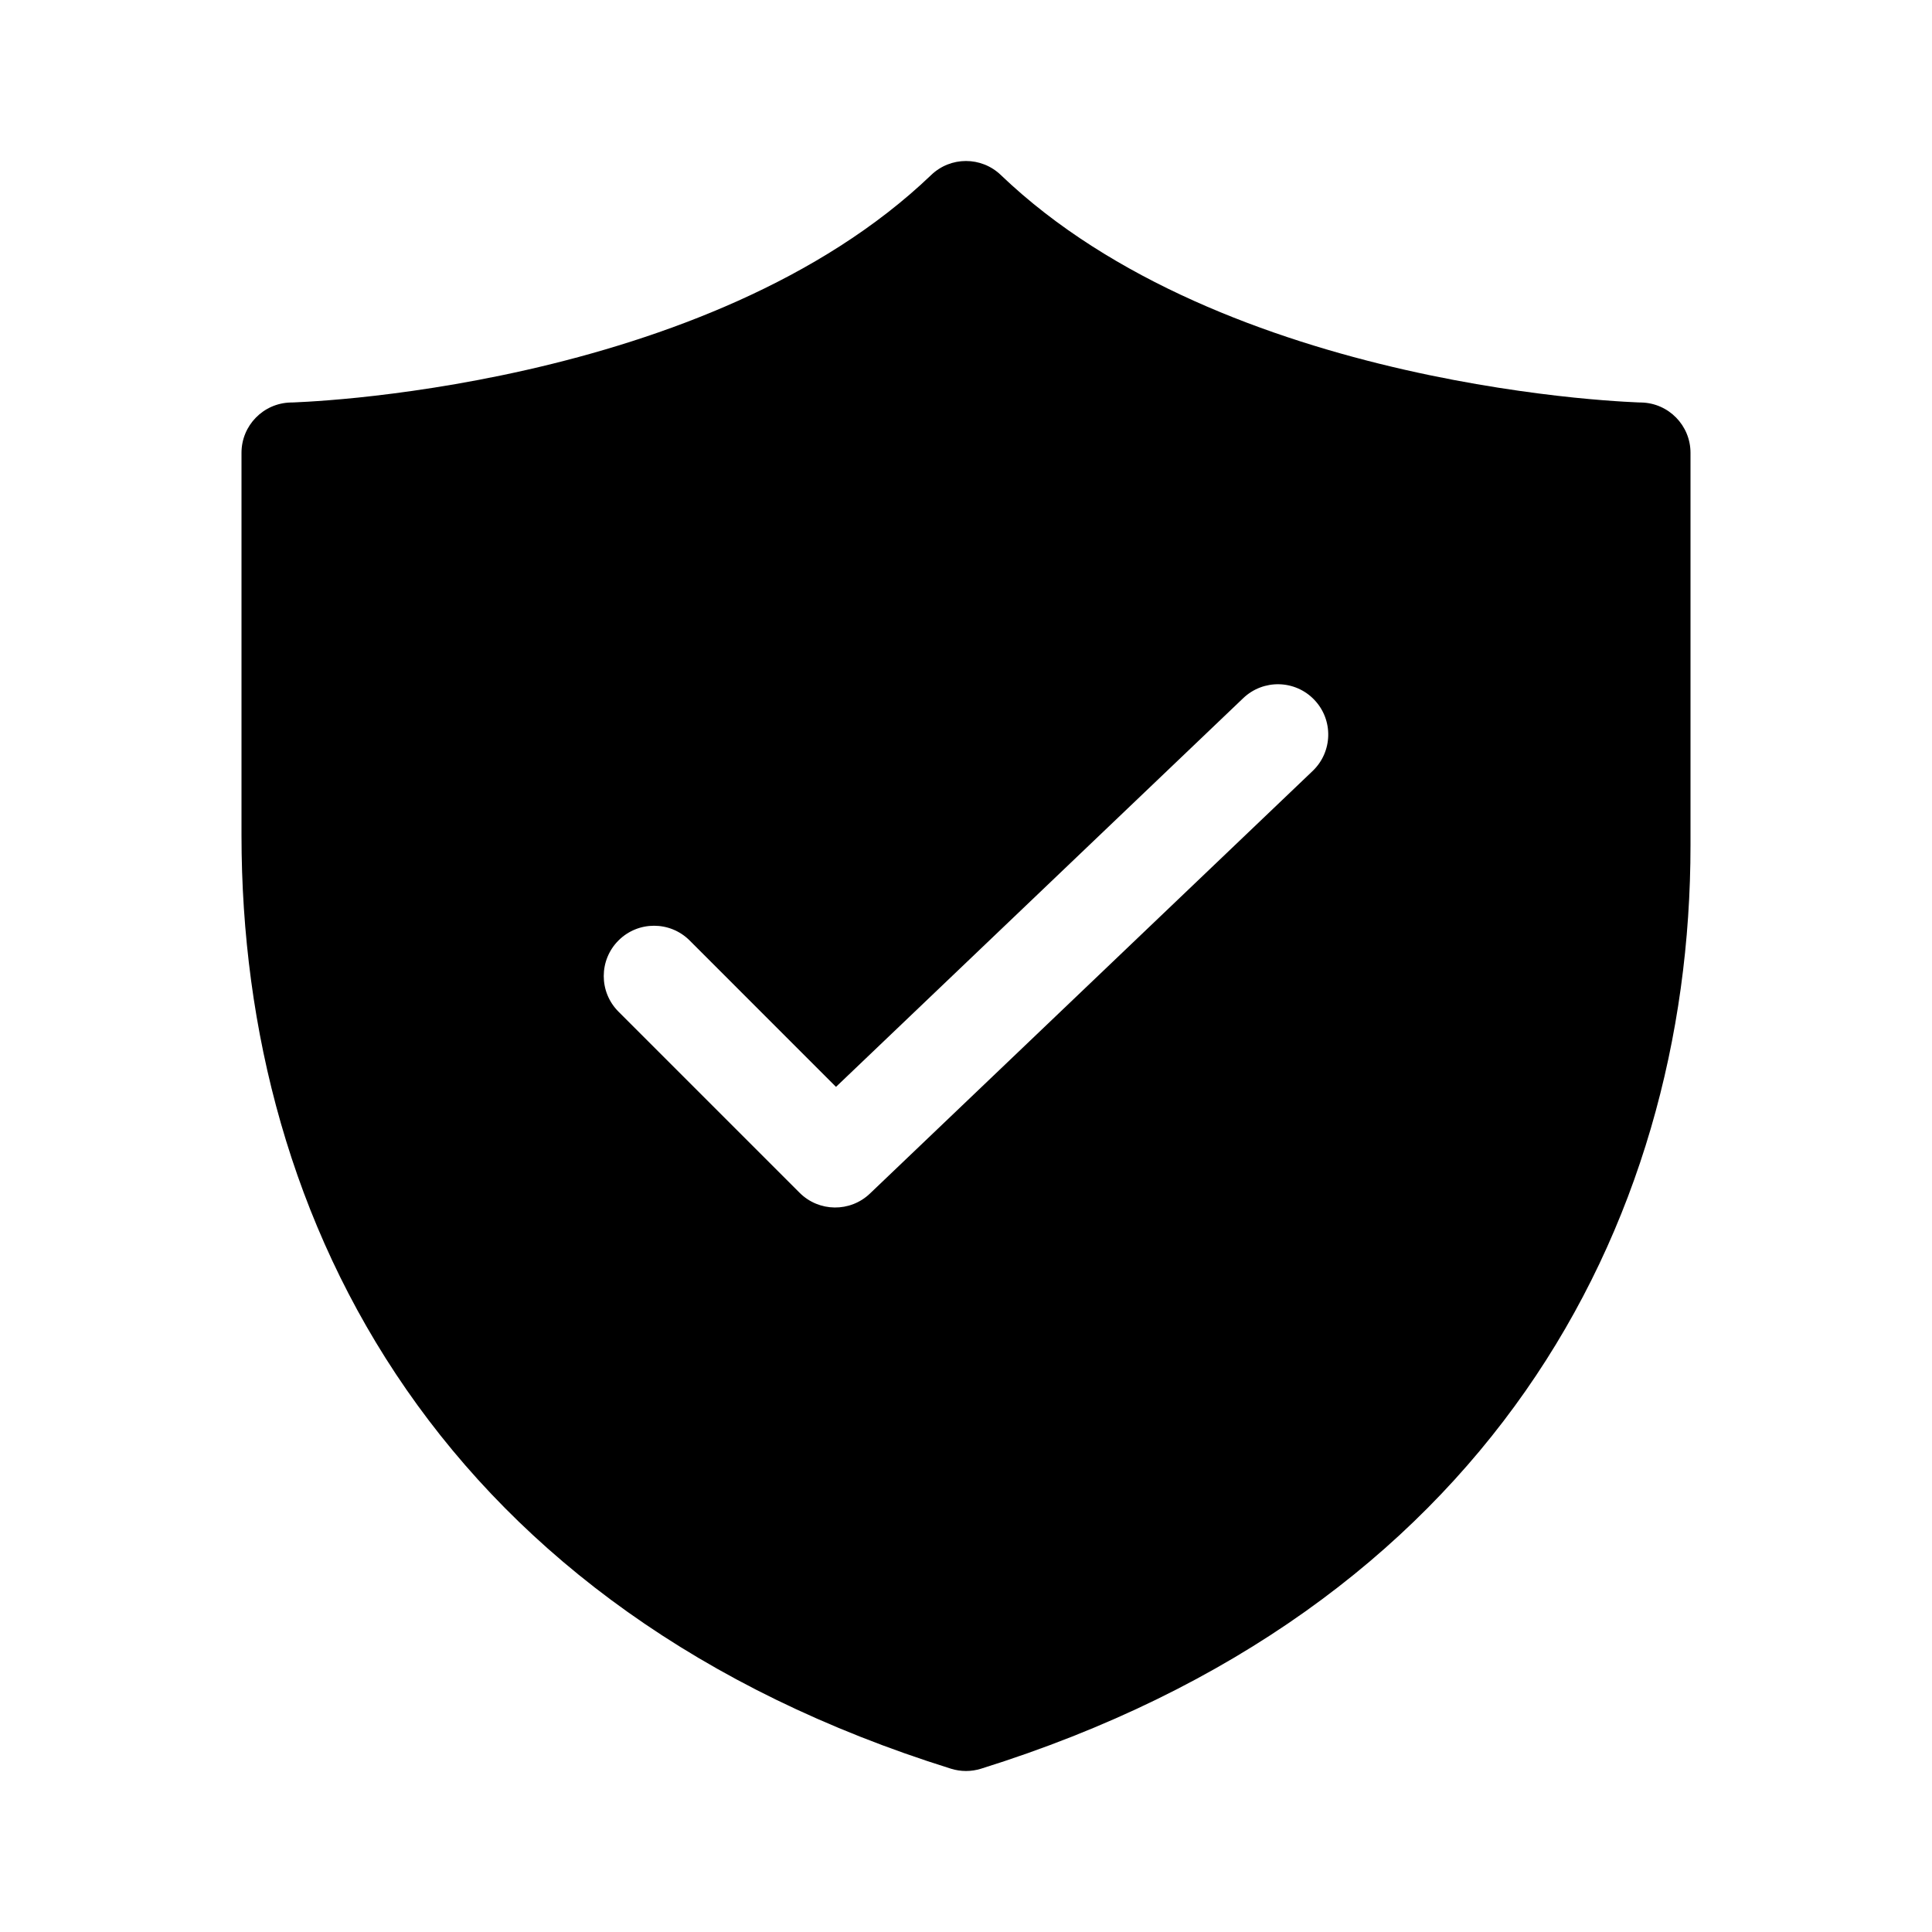
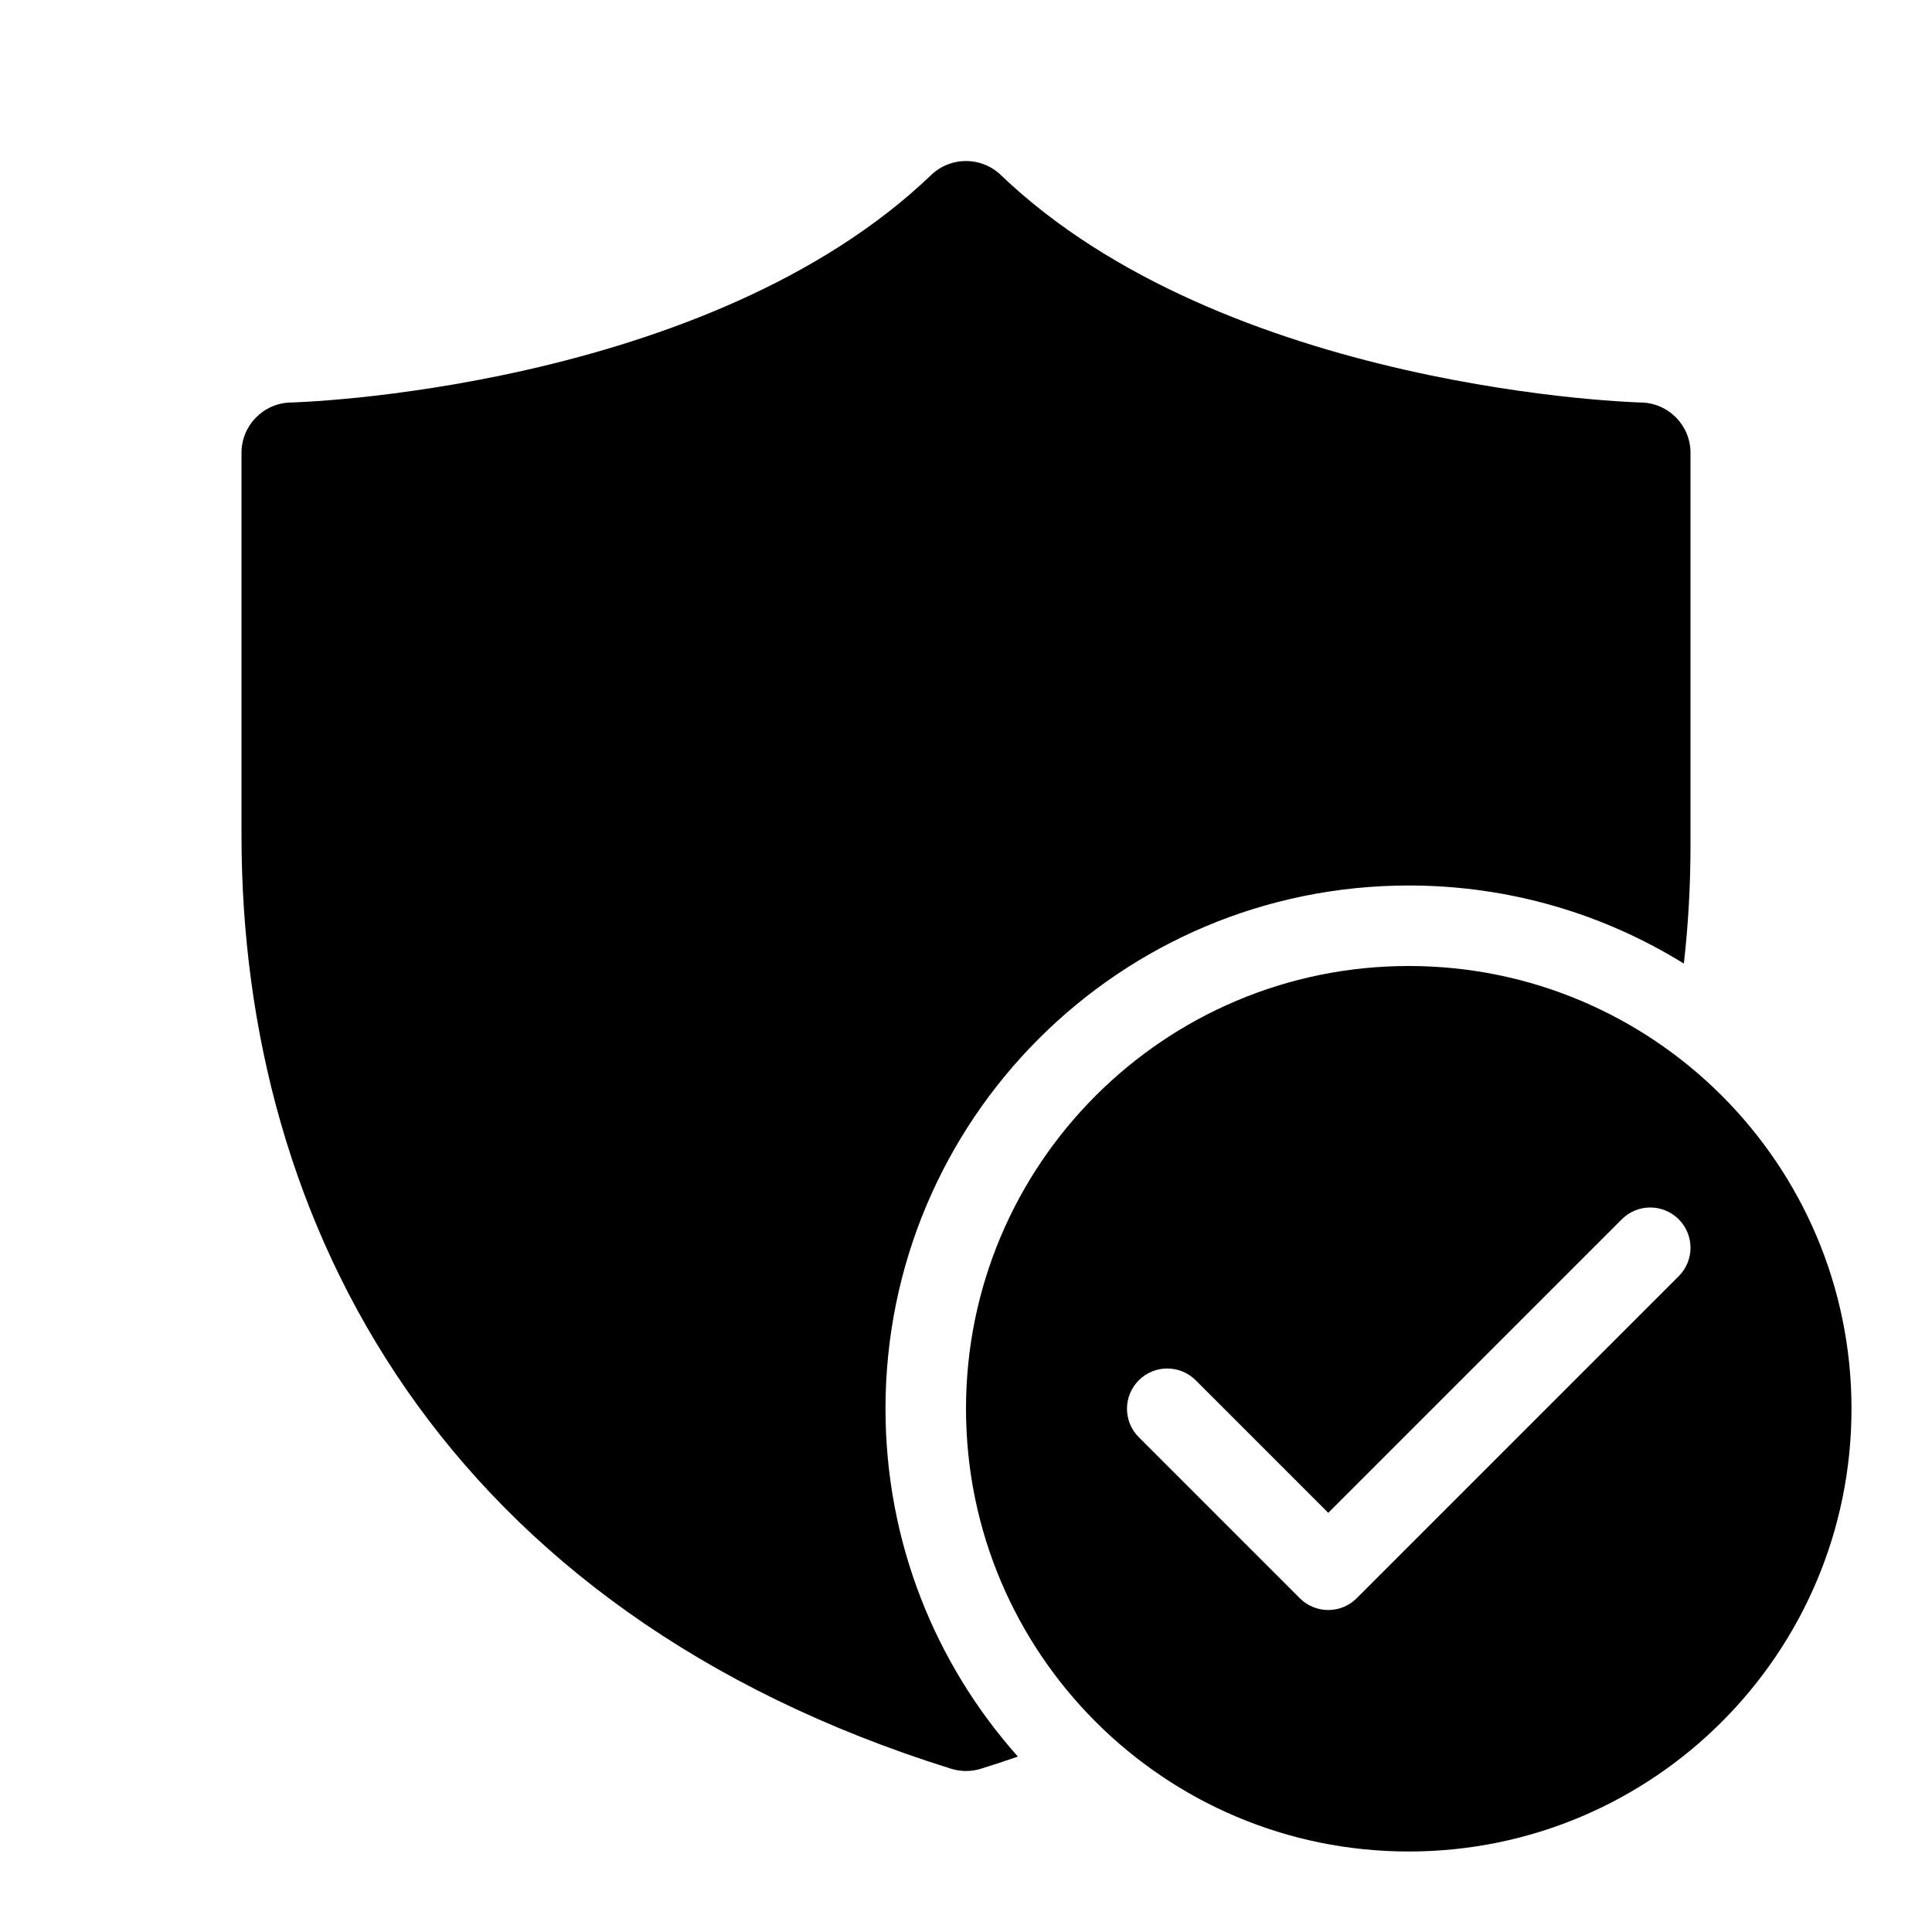
<svg xmlns="http://www.w3.org/2000/svg" viewBox="0 0 48 48" fill="none">
-   <path d="M23.135 4.348C23.618 3.884 24.381 3.884 24.865 4.348C27.623 6.991 31.549 8.425 34.902 9.187C36.561 9.564 38.041 9.768 39.104 9.878C39.635 9.932 40.061 9.963 40.35 9.98C40.495 9.989 40.605 9.994 40.678 9.997C40.715 9.998 40.742 9.999 40.758 10L40.776 10L40.779 10C41.458 10.016 42 10.571 42 11.25V21C42 30.497 36.941 40.016 24.373 43.943C24.13 44.019 23.87 44.019 23.627 43.943C17.389 41.994 12.959 38.651 10.098 34.525C7.243 30.408 6 25.587 6 20.75V11.25C6 10.571 6.542 10.017 7.22 10L7.224 10L7.242 10C7.259 9.999 7.285 9.998 7.322 9.997C7.395 9.994 7.505 9.989 7.65 9.98C7.939 9.963 8.365 9.932 8.896 9.878C9.959 9.768 11.439 9.564 13.098 9.187C16.45 8.425 20.376 6.991 23.135 4.348ZM32.613 19.154C33.112 18.677 33.131 17.886 32.654 17.387C32.178 16.887 31.386 16.869 30.887 17.346L20.77 27.003L17.134 23.366C16.646 22.878 15.854 22.878 15.366 23.366C14.878 23.854 14.878 24.646 15.366 25.134L19.866 29.634C20.346 30.114 21.122 30.123 21.613 29.654L32.613 19.154Z" fill="currentColor" />
+   <path d="M24.865 4.348C24.381 3.884 23.618 3.884 23.135 4.348C20.376 6.991 16.45 8.425 13.098 9.187C11.439 9.564 9.959 9.768 8.896 9.878C8.365 9.932 7.939 9.963 7.65 9.98C7.505 9.989 7.395 9.994 7.322 9.997C7.285 9.998 7.259 9.999 7.242 10L7.224 10L7.22 10C6.542 10.017 6 10.571 6 11.25V20.75C6 25.587 7.243 30.408 10.098 34.525C12.959 38.651 17.389 41.994 23.627 43.943C23.87 44.019 24.13 44.019 24.373 43.943C24.683 43.846 24.988 43.746 25.289 43.642C23.243 41.345 22 38.318 22 35C22 27.82 27.82 22 35 22C37.508 22 39.849 22.71 41.835 23.94C41.946 22.964 42 21.982 42 21V11.25C42 10.571 41.458 10.016 40.779 10L40.776 10L40.758 10C40.742 9.999 40.715 9.998 40.678 9.997C40.605 9.994 40.495 9.989 40.35 9.98C40.061 9.963 39.635 9.932 39.104 9.878C38.041 9.768 36.561 9.564 34.902 9.187C31.549 8.425 27.623 6.991 24.865 4.348ZM46 35C46 41.075 41.075 46 35 46C28.925 46 24 41.075 24 35C24 28.925 28.925 24 35 24C41.075 24 46 28.925 46 35ZM41.707 30.293C41.317 29.902 40.683 29.902 40.293 30.293L33 37.586L29.707 34.293C29.317 33.902 28.683 33.902 28.293 34.293C27.902 34.683 27.902 35.317 28.293 35.707L32.293 39.707C32.683 40.098 33.317 40.098 33.707 39.707L41.707 31.707C42.098 31.317 42.098 30.683 41.707 30.293Z" fill="currentColor" />
</svg>
